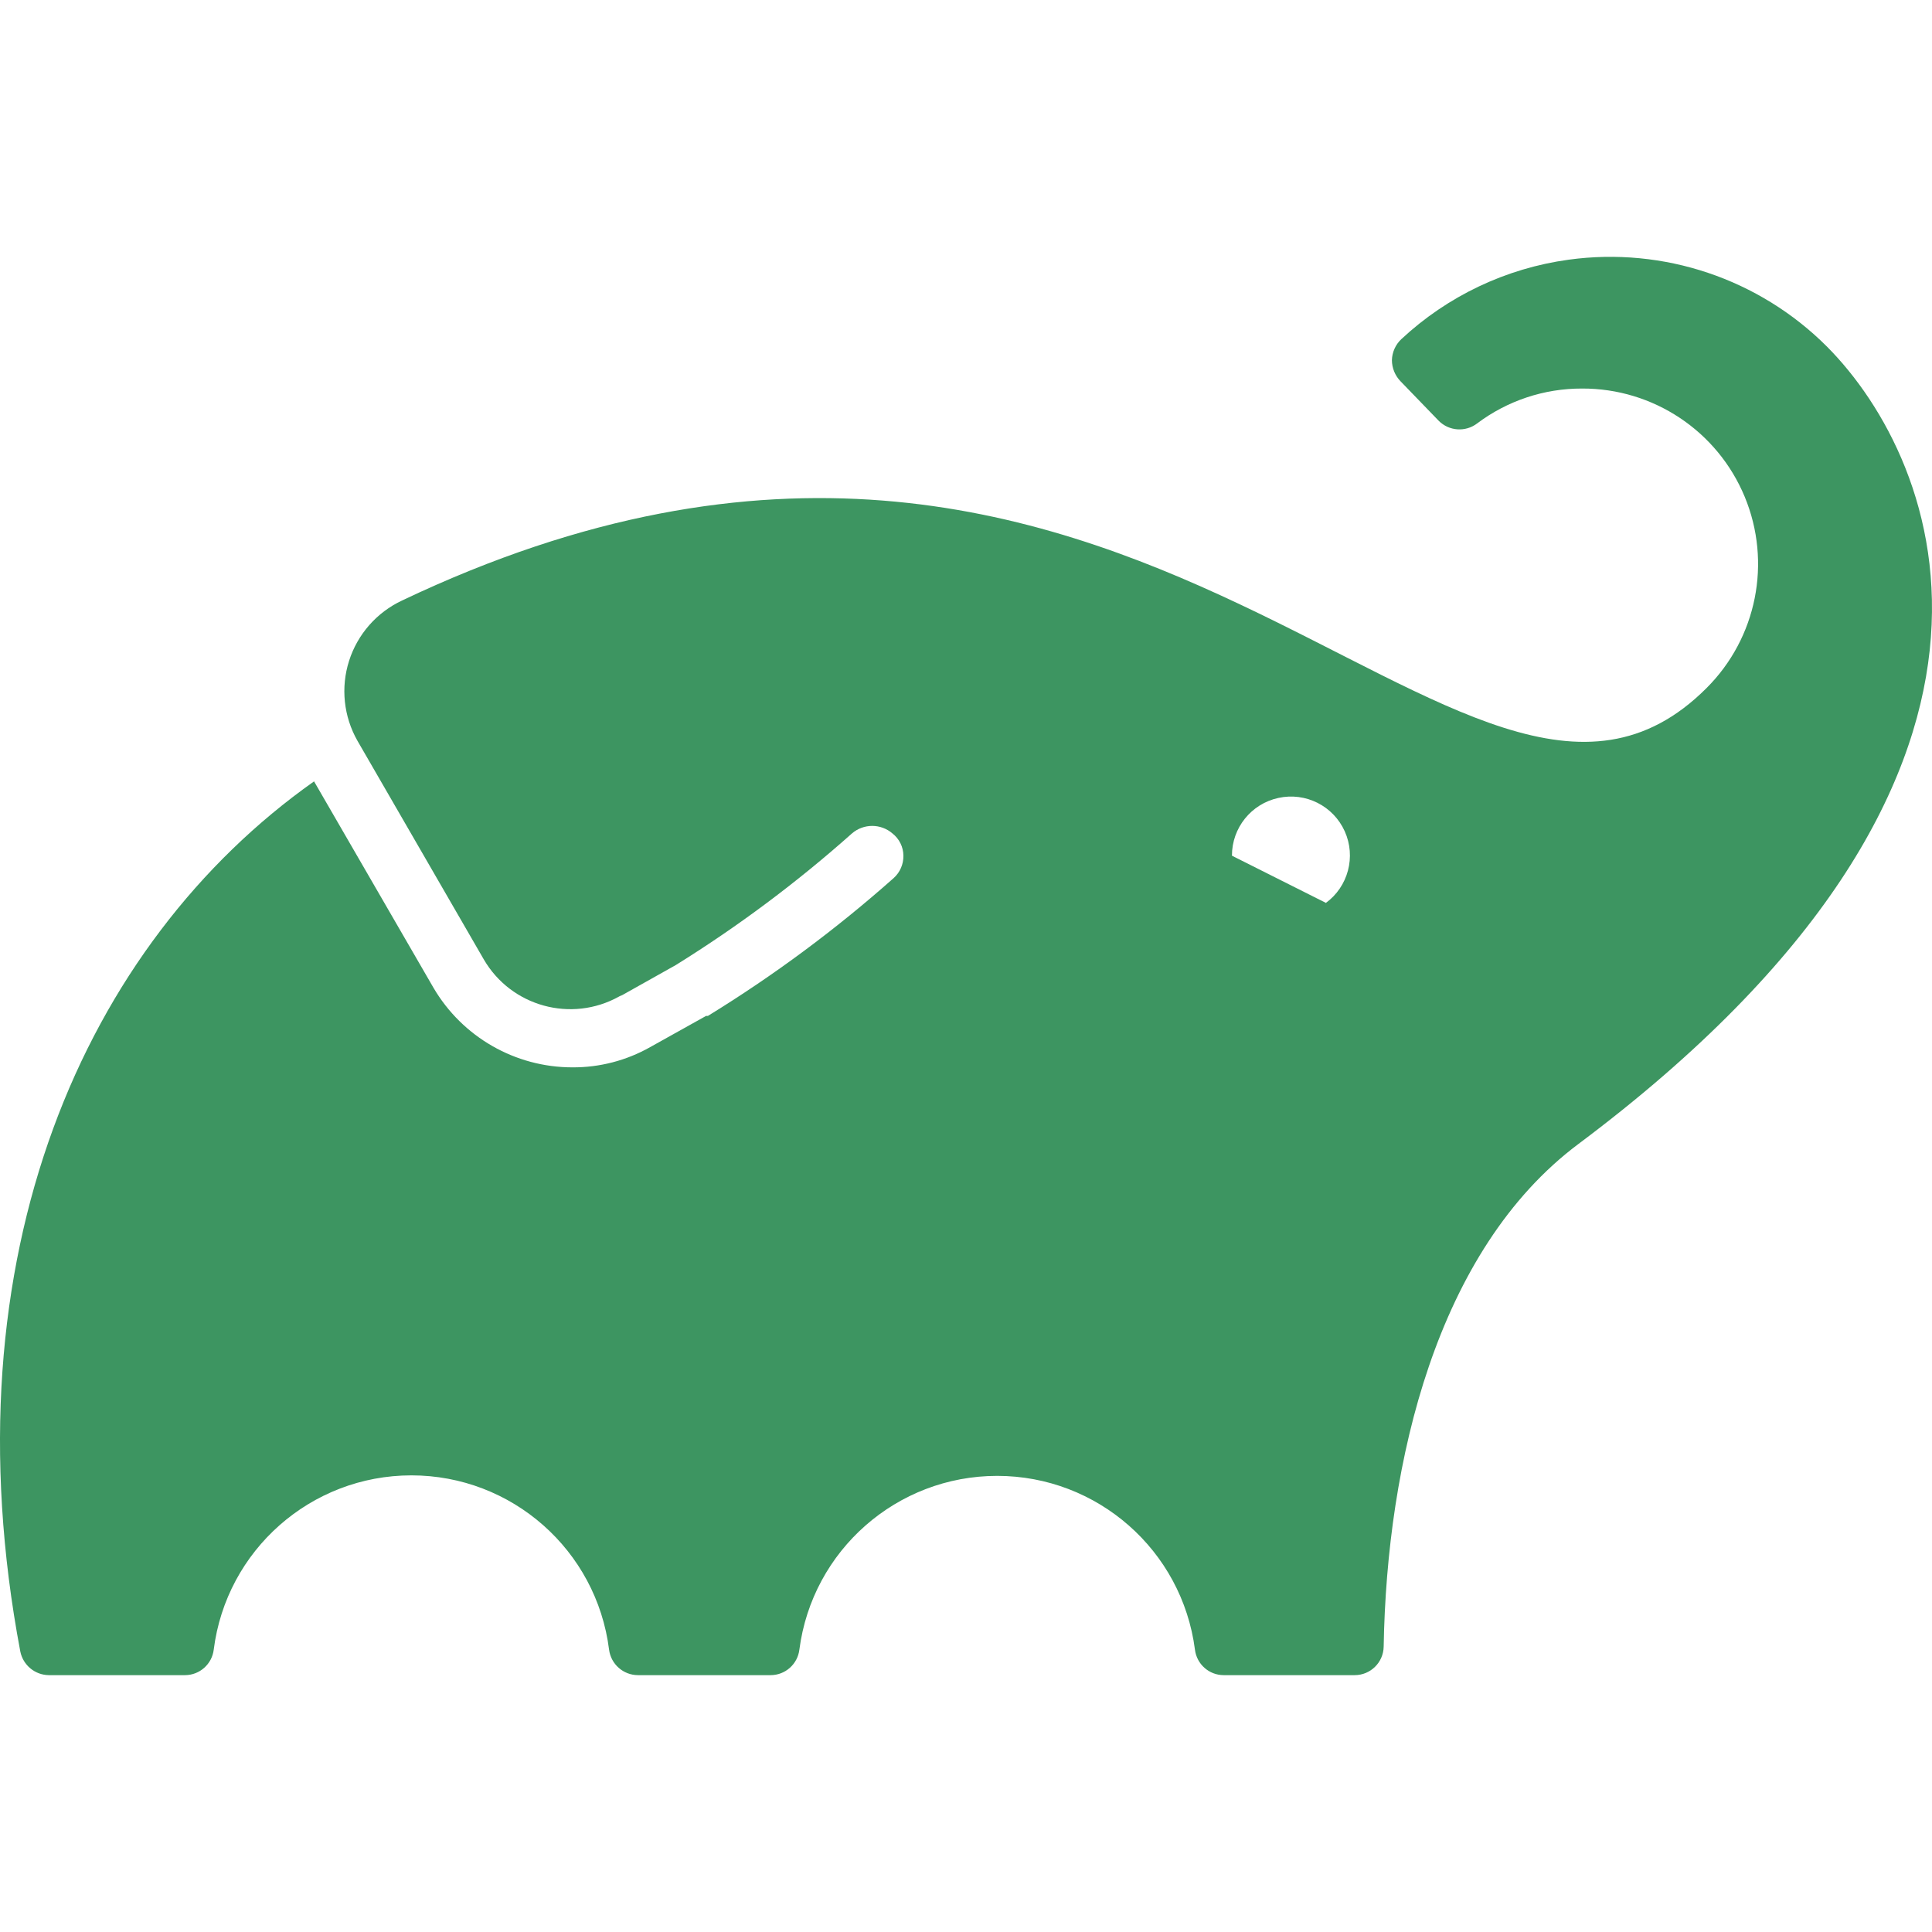
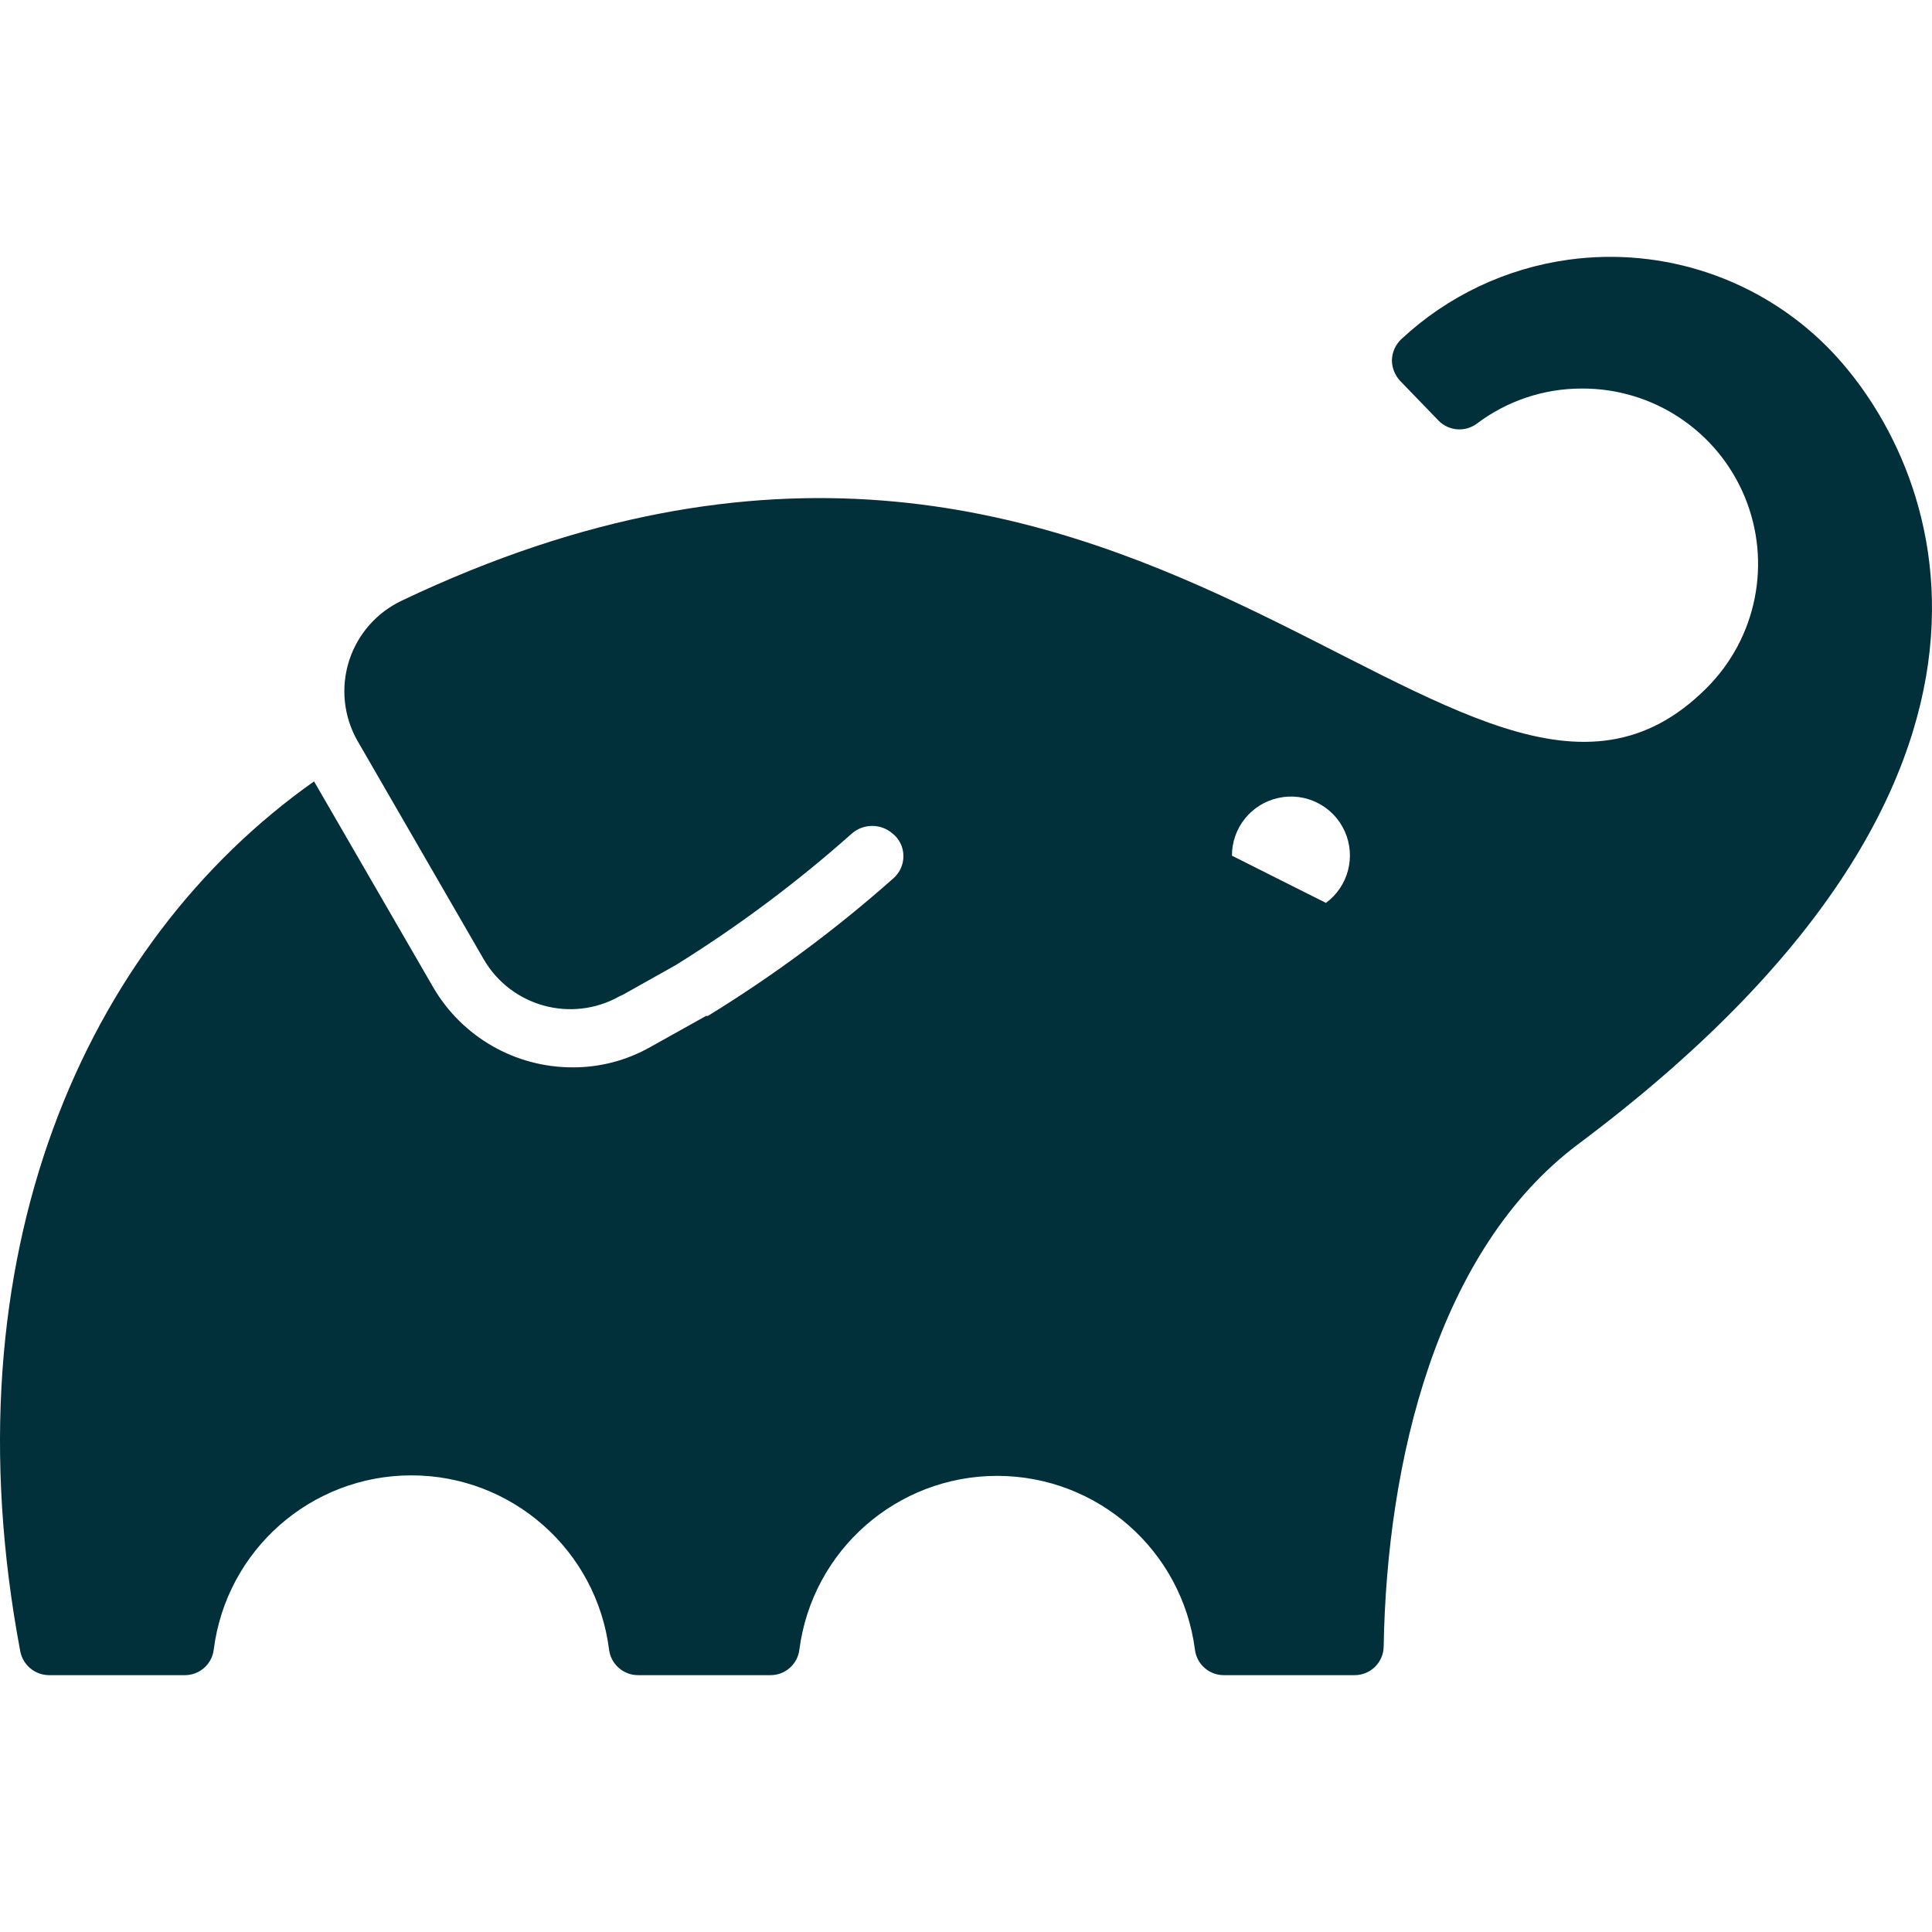
<svg xmlns="http://www.w3.org/2000/svg" viewBox="0 0 128 128">
-   <path d="M103.93 17.205a20.294 20.294 0 00-11.092 5.268 1.98 1.98 0 00-.62 1.39 2.025 2.025 0 00.578 1.405l2.525 2.613a1.936 1.936 0 002.53.182 11.5 11.5 0 016.964-2.321 11.618 11.618 0 018.245 19.847c-16.11 16.112-37.616-29.024-86.423-5.803a6.637 6.637 0 00-2.956 9.291l8.365 14.476a6.637 6.637 0 008.973 2.467l.203-.114-.16.114 3.71-2.082a85.035 85.035 0 0011.676-8.724 2.055 2.055 0 012.675 0 1.892 1.892 0 01.73 1.478 1.951 1.951 0 01-.641 1.479 87.562 87.562 0 01-12.31 9.135h-.12l-3.712 2.071a10.347 10.347 0 01-5.142 1.338 10.672 10.672 0 01-9.209-5.273l-7.912-13.674C5.613 62.5-3.607 83.18 1.345 109.416a1.951 1.951 0 001.895 1.567h9.015a1.922 1.922 0 001.905-1.686 13.2 13.2 0 0126.193 0 1.936 1.936 0 001.916 1.686h8.786a1.922 1.922 0 001.905-1.686 13.214 13.214 0 0126.209 0 1.922 1.922 0 001.905 1.686h8.672a1.922 1.922 0 001.926-1.89c.207-12.223 3.503-26.267 12.904-33.303 32.562-24.359 24.007-45.24 16.469-52.823a20.294 20.294 0 00-17.115-5.762zM84.692 52.866a3.902 3.902 0 013.138 6.965v-.02l-6.21-3.119a3.902 3.902 0 013.072-3.826z" fill="#3D9561" />
+   <path d="M103.93 17.205a20.294 20.294 0 00-11.092 5.268 1.98 1.98 0 00-.62 1.39 2.025 2.025 0 00.578 1.405l2.525 2.613a1.936 1.936 0 002.53.182 11.5 11.5 0 016.964-2.321 11.618 11.618 0 018.245 19.847c-16.11 16.112-37.616-29.024-86.423-5.803a6.637 6.637 0 00-2.956 9.291l8.365 14.476a6.637 6.637 0 008.973 2.467l.203-.114-.16.114 3.71-2.082a85.035 85.035 0 0011.676-8.724 2.055 2.055 0 012.675 0 1.892 1.892 0 01.73 1.478 1.951 1.951 0 01-.641 1.479 87.562 87.562 0 01-12.31 9.135h-.12l-3.712 2.071a10.347 10.347 0 01-5.142 1.338 10.672 10.672 0 01-9.209-5.273l-7.912-13.674C5.613 62.5-3.607 83.18 1.345 109.416a1.951 1.951 0 001.895 1.567h9.015a1.922 1.922 0 001.905-1.686 13.2 13.2 0 0126.193 0 1.936 1.936 0 001.916 1.686h8.786a1.922 1.922 0 001.905-1.686 13.214 13.214 0 0126.209 0 1.922 1.922 0 001.905 1.686h8.672a1.922 1.922 0 001.926-1.89c.207-12.223 3.503-26.267 12.904-33.303 32.562-24.359 24.007-45.24 16.469-52.823a20.294 20.294 0 00-17.115-5.762zM84.692 52.866a3.902 3.902 0 013.138 6.965v-.02l-6.21-3.119a3.902 3.902 0 013.072-3.826z" fill="#02303a" />
</svg>
